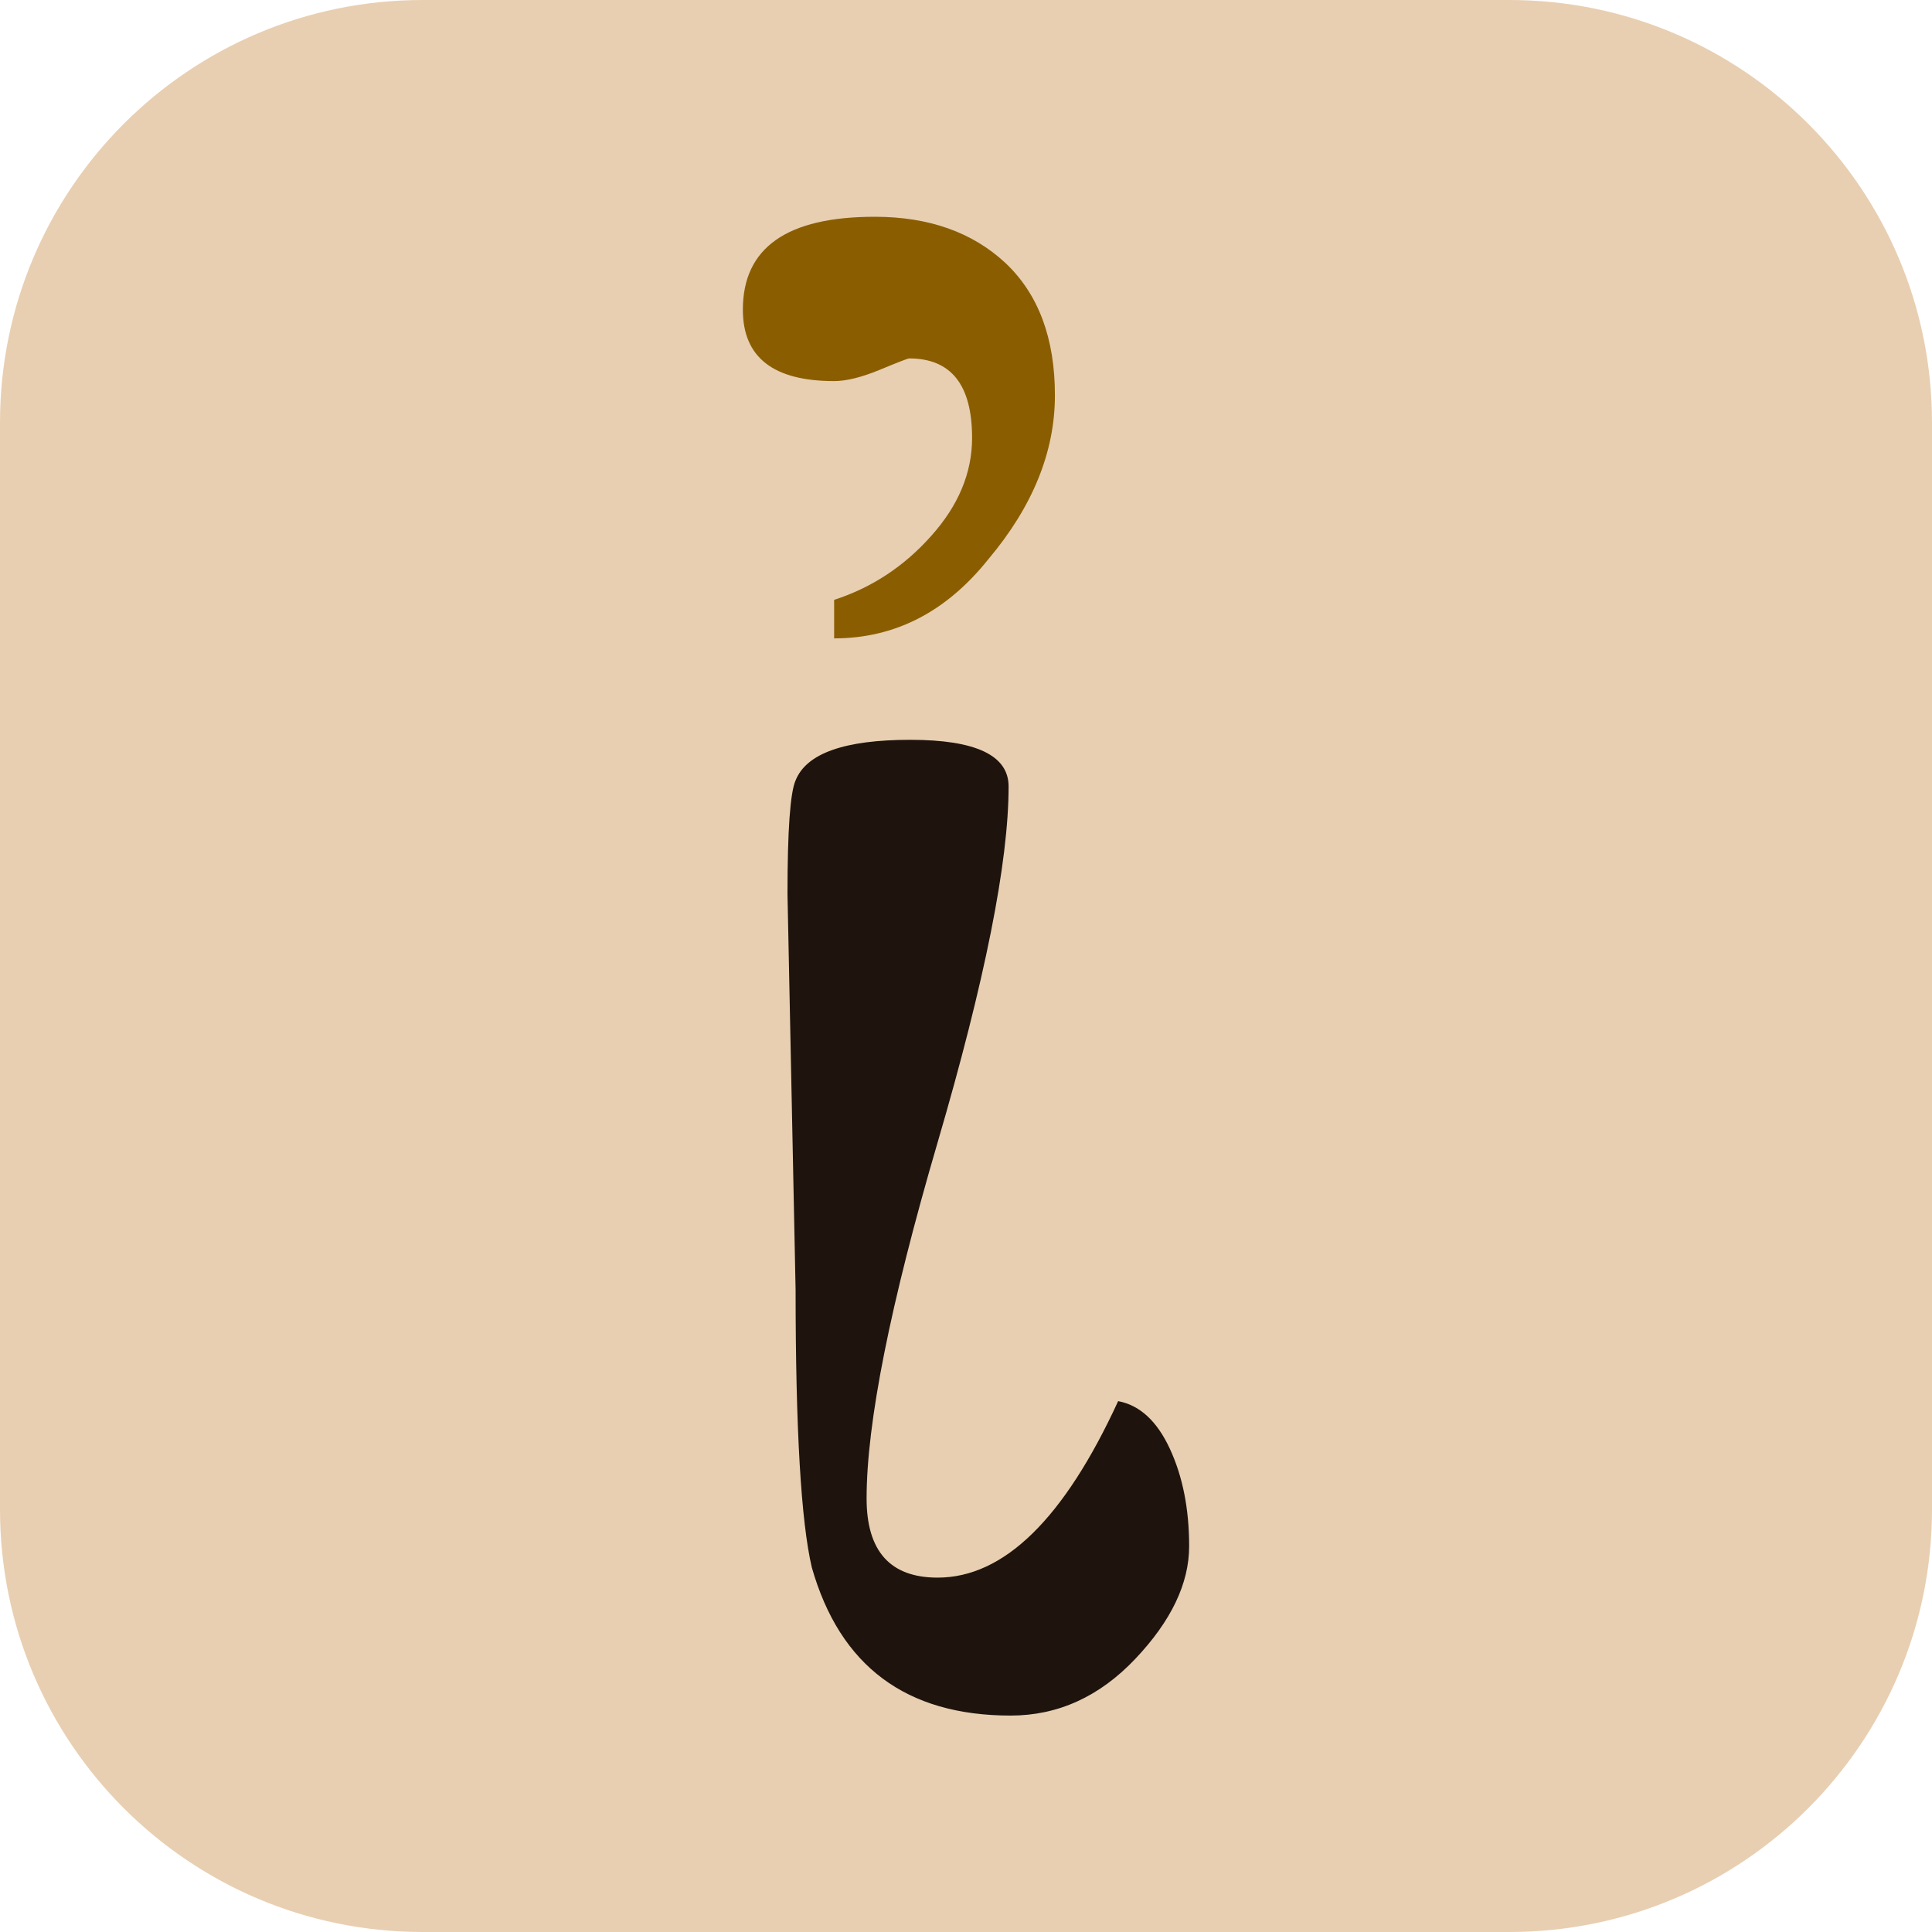
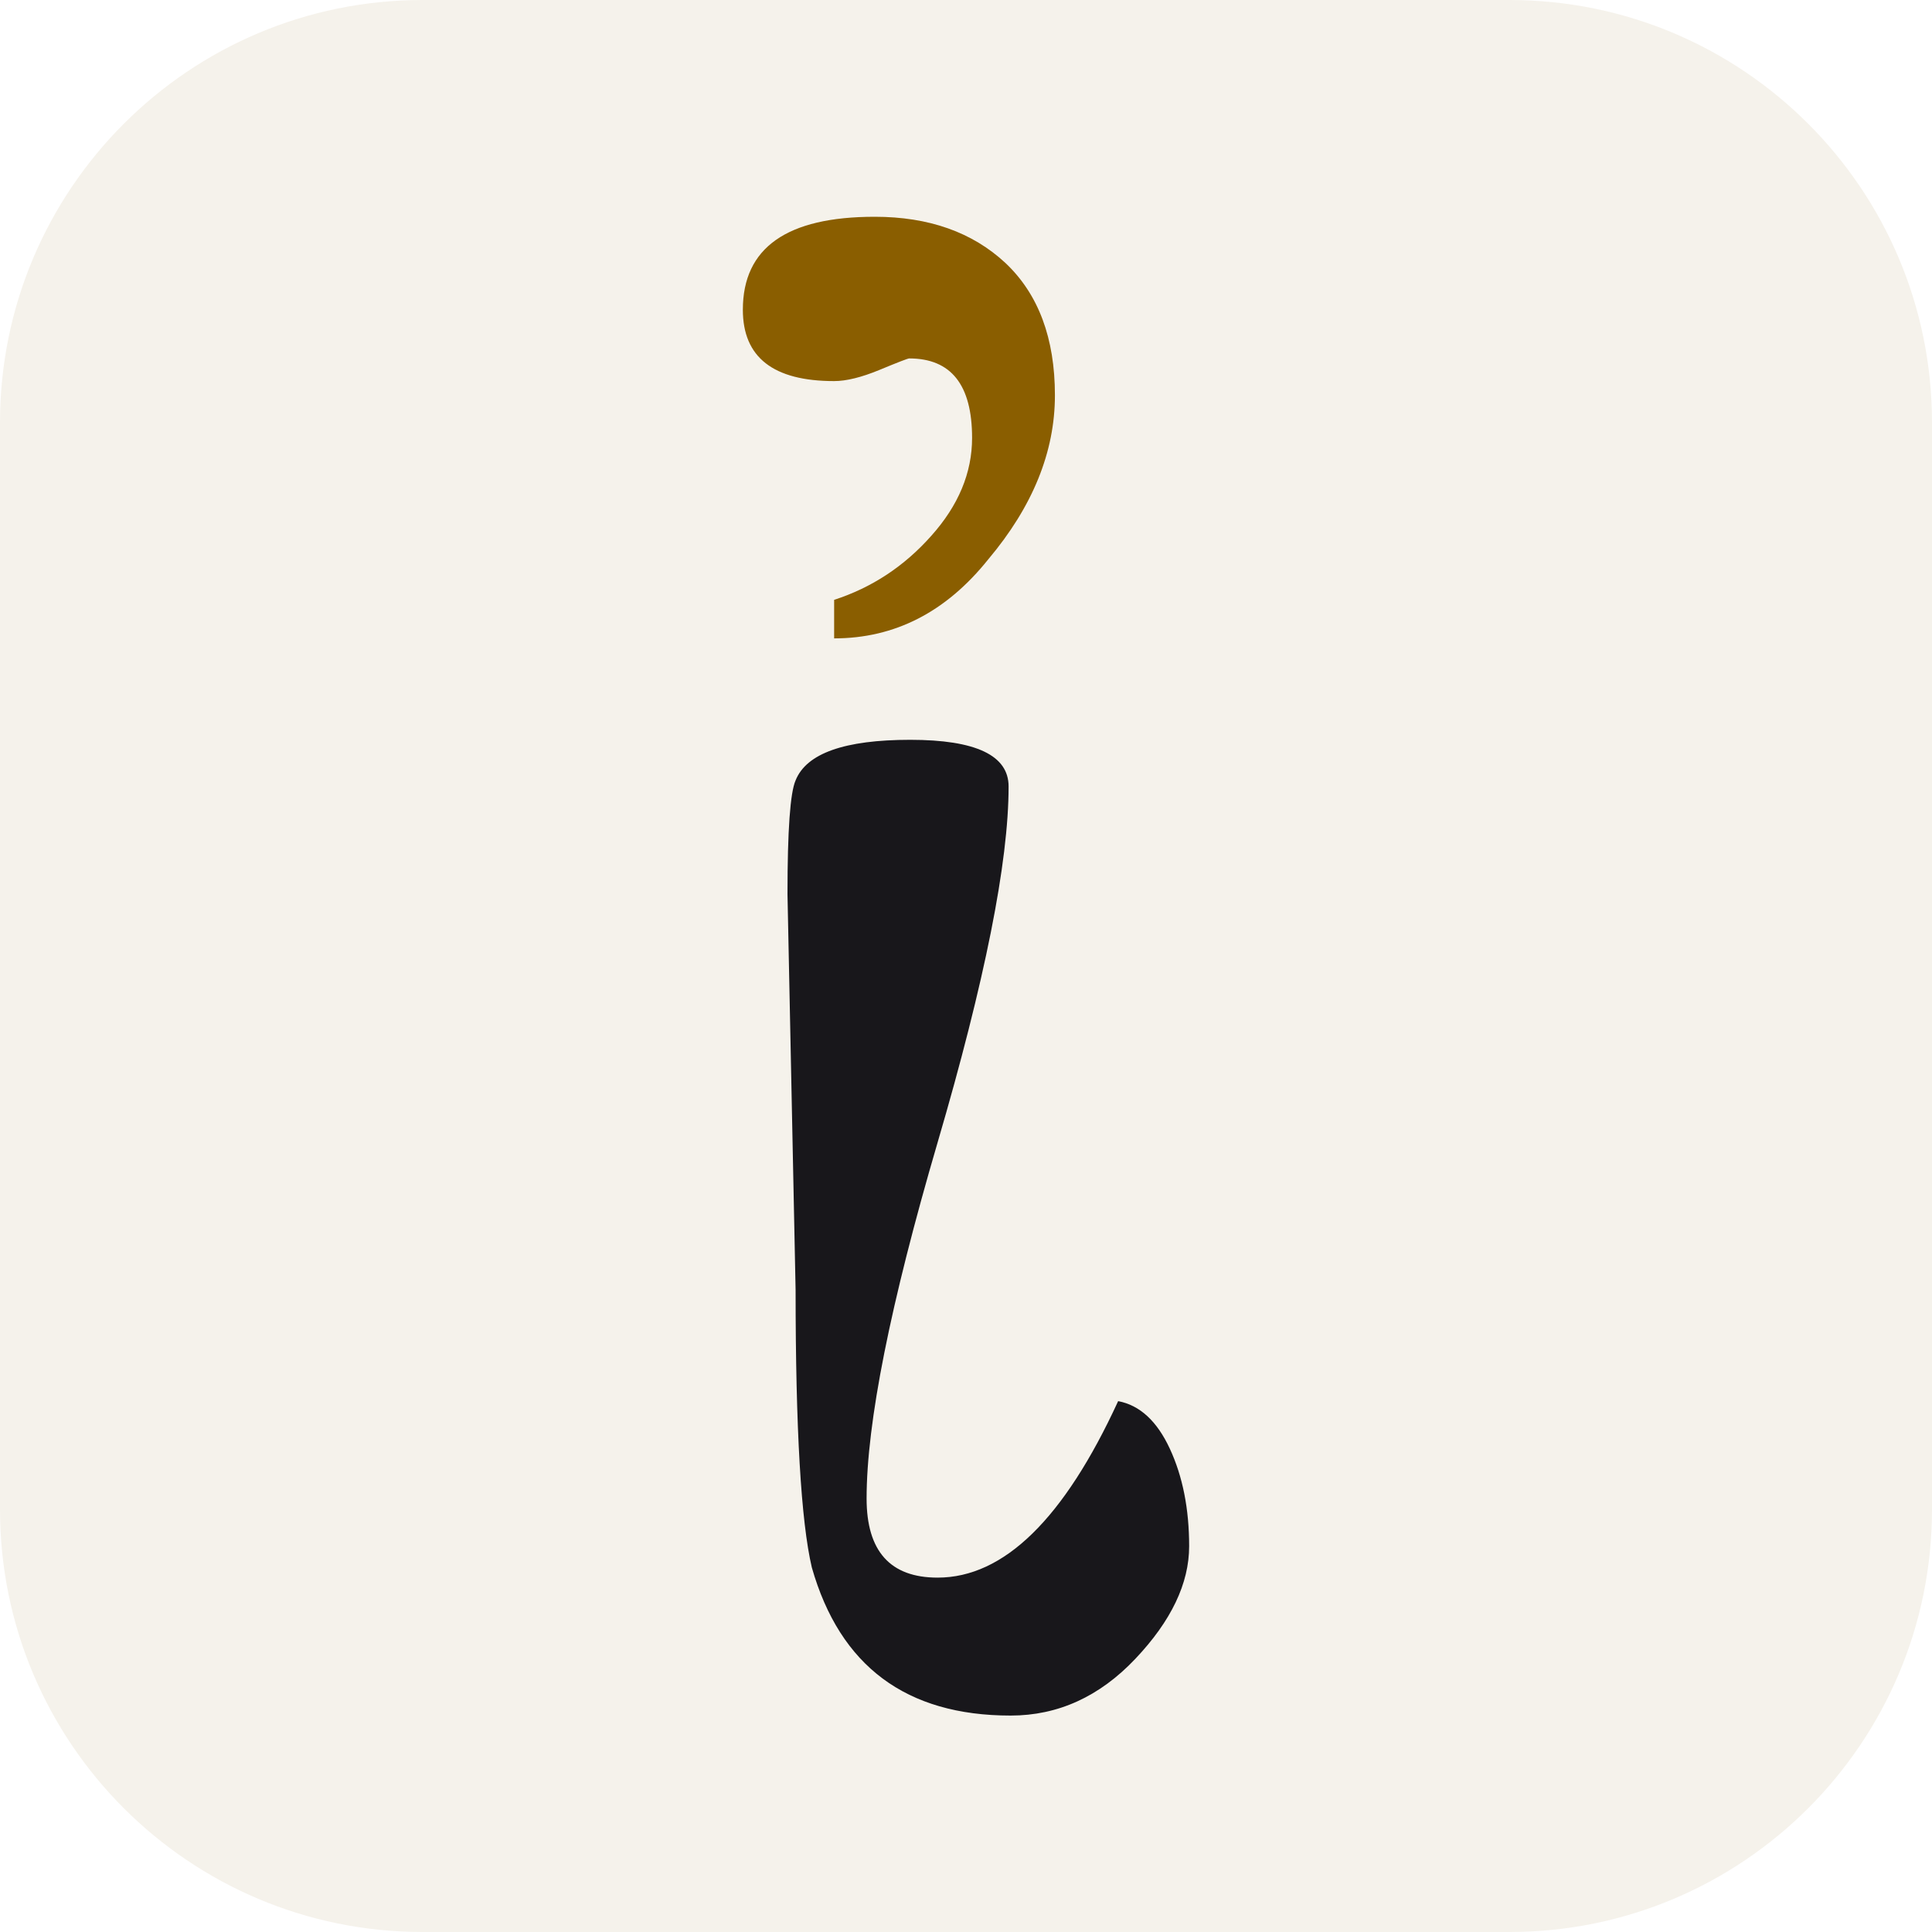
<svg xmlns="http://www.w3.org/2000/svg" viewBox="0 0 64 64">
-   <style>.t{fill:#E8CFB2}.i{fill:#1E140D}.g{fill:#8A5E00}@media (prefers-color-scheme:dark){.t{fill:#14100C}.i{fill:#EAD3B8}.g{fill:#E8B54A}}</style>
+   <style>.t{fill:#F5F2EB}.i{fill:#18171B}.g{fill:#8A5E00}@media (prefers-color-scheme:dark){.t{fill:#161719}.i{fill:#ECEAE6}.g{fill:#E8B54A}}</style>
  <rect width="64" height="64" rx="14" class="t" />
  <g transform="translate(32 32) scale(1.12) translate(-10.08 21.21)">
    <path class="i" d="M5.04 -11.63 4.8 -23.34Q4.8 -26.16 5.04 -26.7Q5.52 -27.9 8.43 -27.9Q11.34 -27.9 11.34 -26.52Q11.34 -23.16 9.24 -15.99Q7.14 -8.82 7.14 -5.46Q7.14 -3.12 9.24 -3.12Q12.18 -3.12 14.58 -8.34Q15.54 -8.16 16.11 -6.93Q16.68 -5.7 16.68 -4.05Q16.68 -2.4 15.09 -0.72Q13.5 0.96 11.4 0.96Q6.77 0.96 5.52 -3.42Q5.04 -5.46 5.04 -11.63Z" />
    <path class="g" d="M10.74 -33.24Q8.87 -30.9 6.18 -30.9V-32.04Q7.85 -32.58 9.05 -33.93Q10.26 -35.28 10.26 -36.83Q10.26 -39.18 8.4 -39.18Q8.34 -39.18 7.52 -38.84Q6.72 -38.51 6.18 -38.51Q3.48 -38.51 3.48 -40.62Q3.48 -43.37 7.38 -43.37Q9.78 -43.37 11.25 -42.0Q12.71 -40.62 12.71 -38.09Q12.71 -35.58 10.74 -33.24Z" />
  </g>
</svg>
